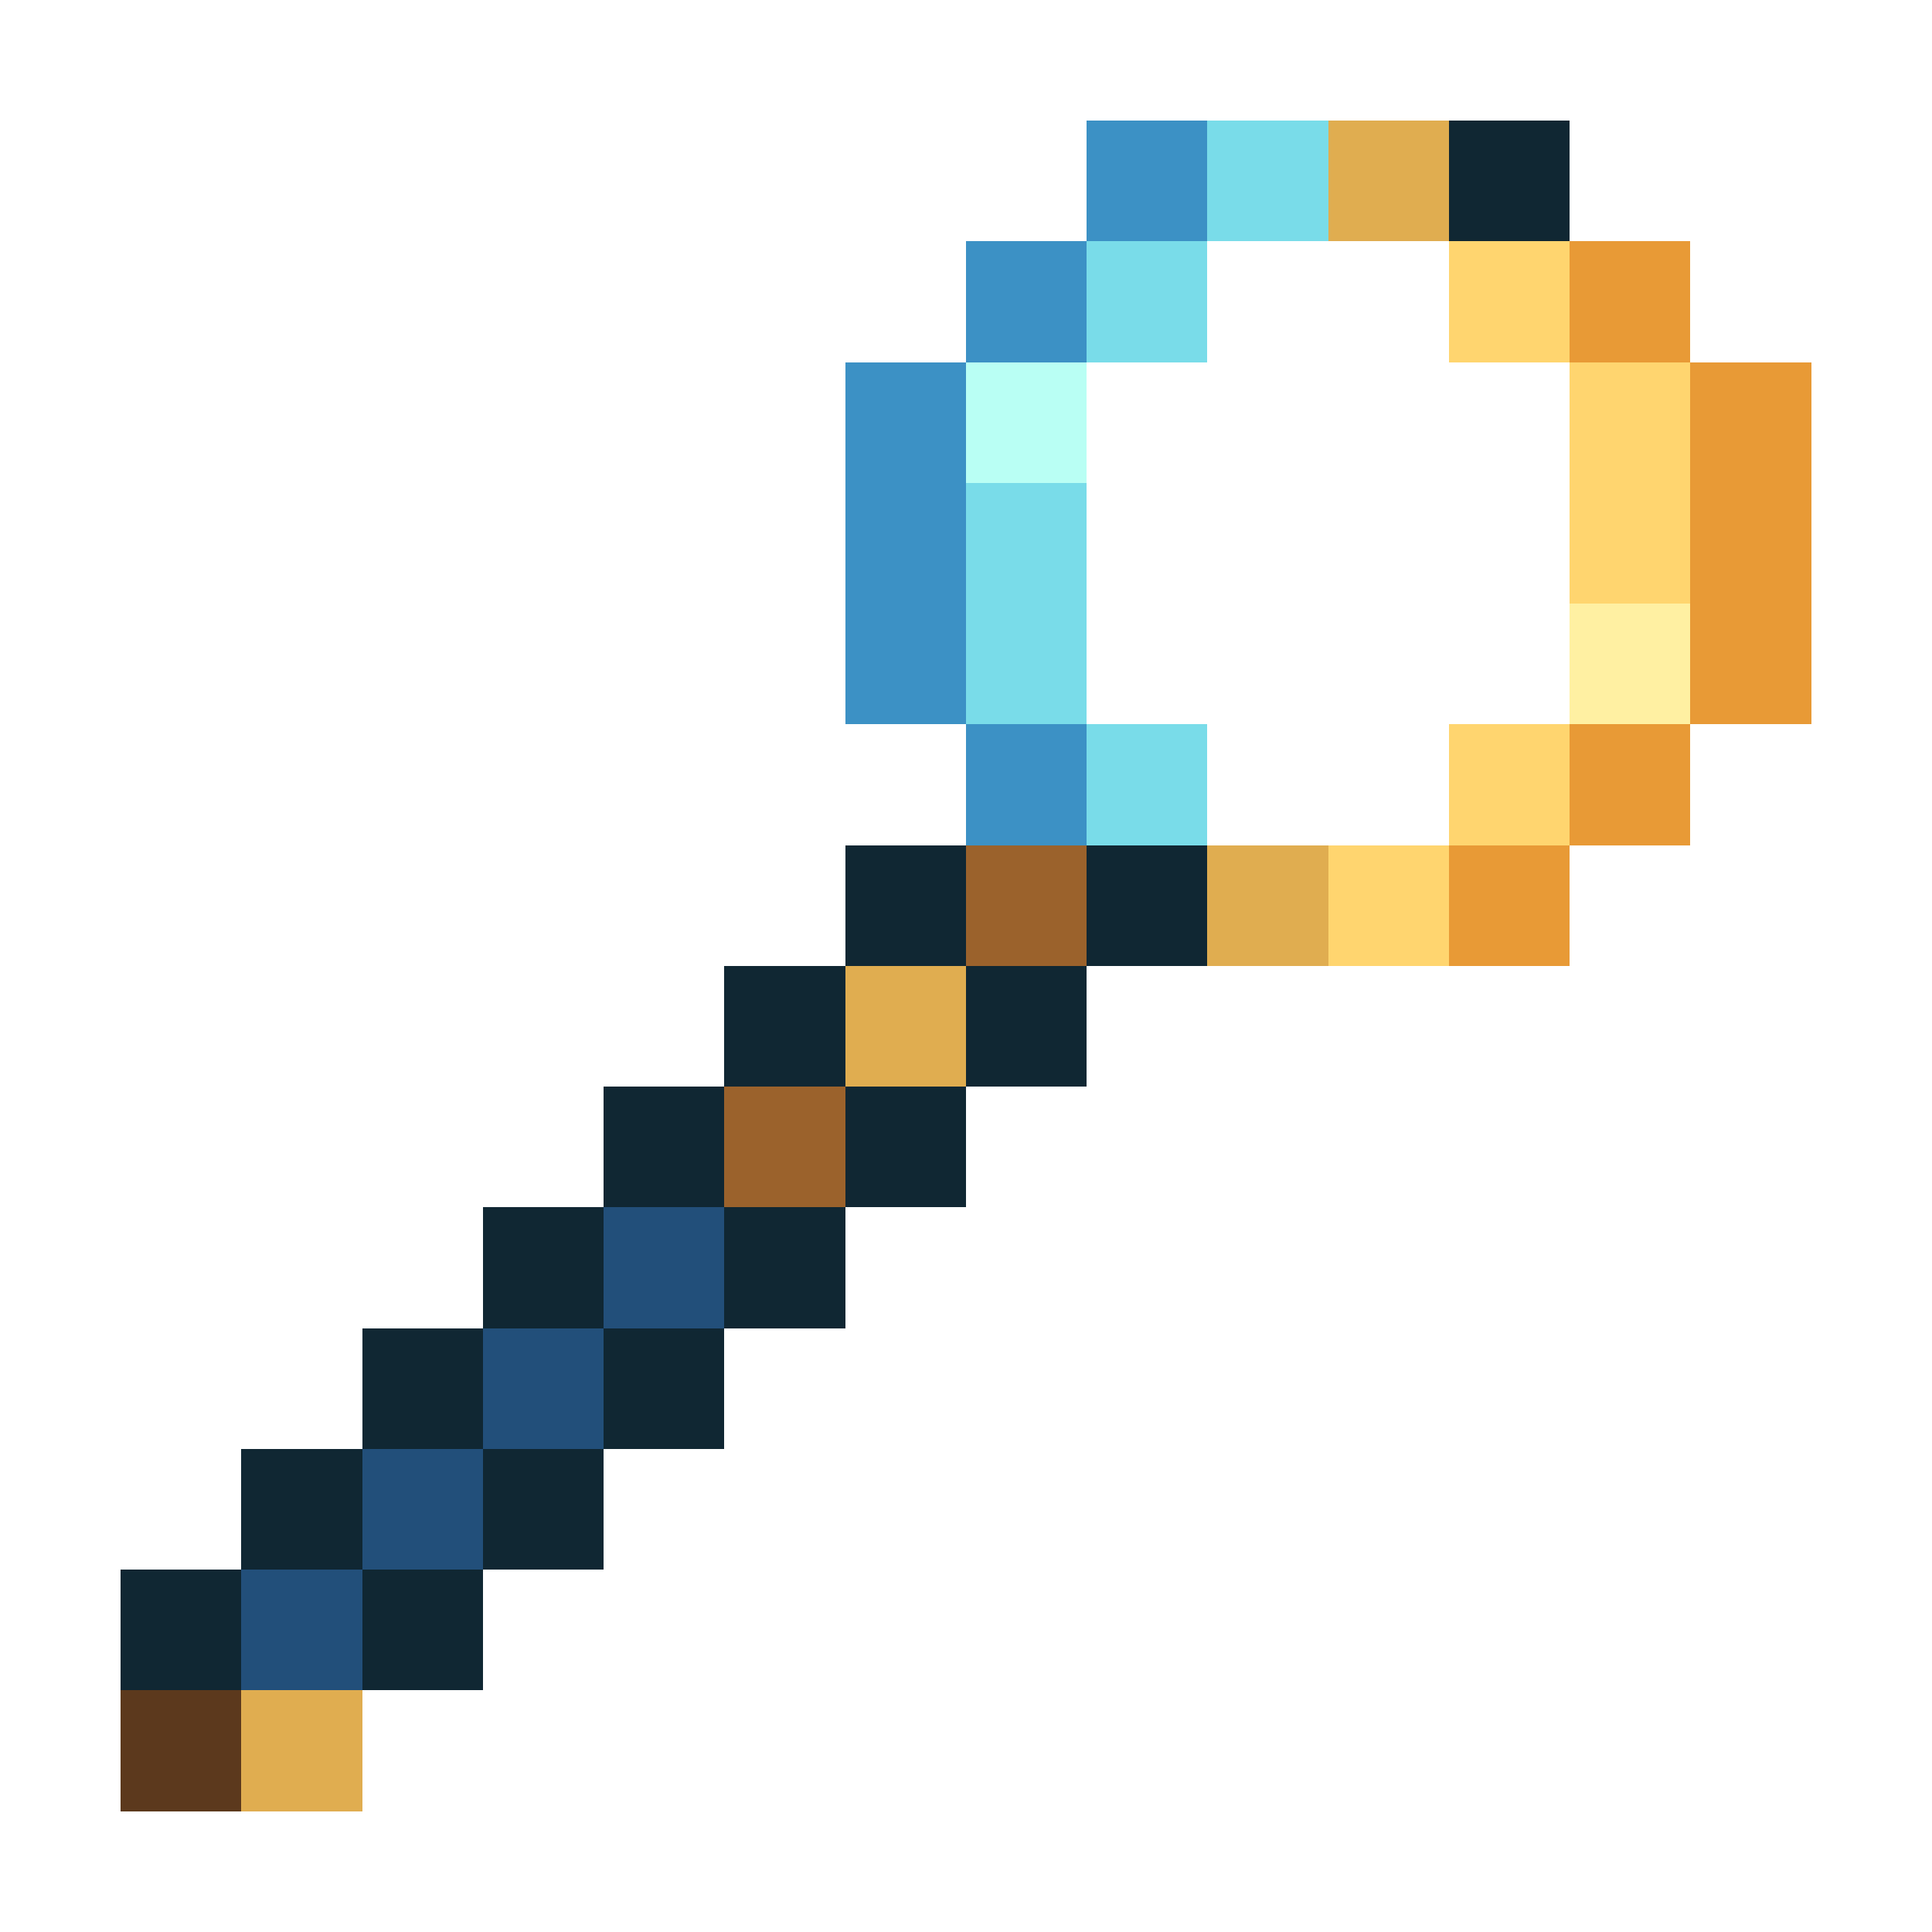
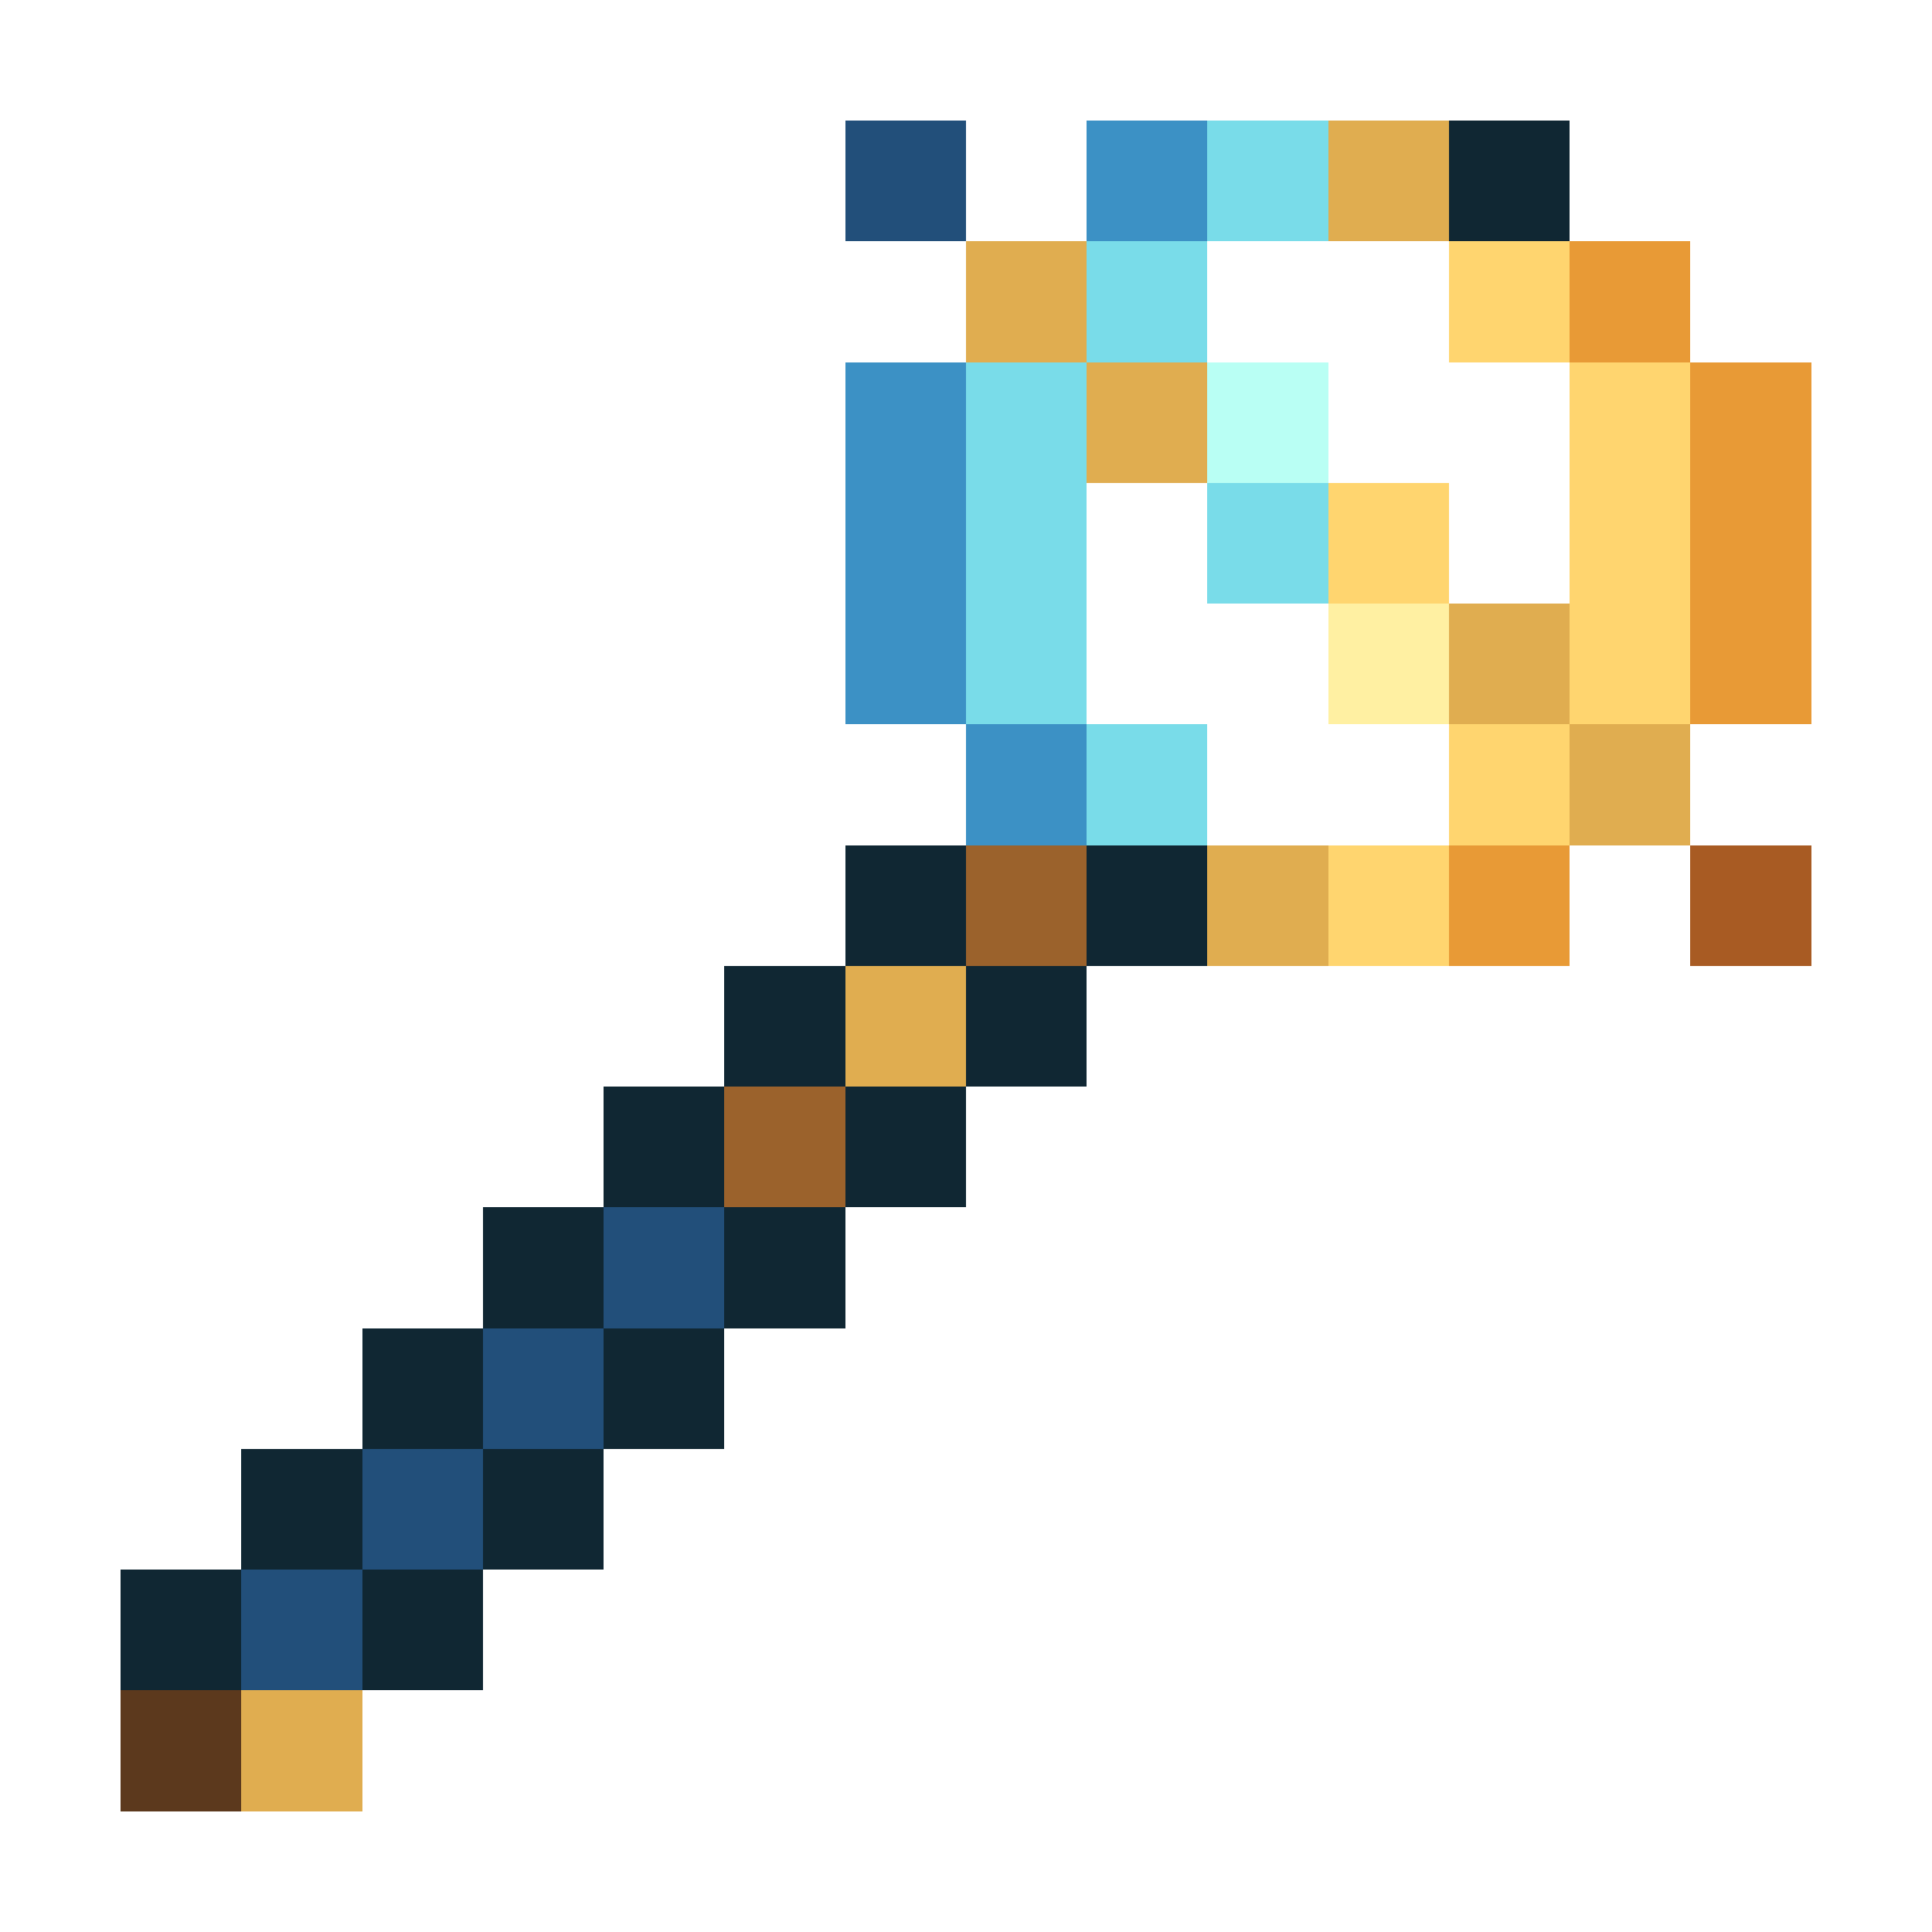
<svg xmlns="http://www.w3.org/2000/svg" width="16" height="16" viewBox="0 0 16 16" shape-rendering="crispEdges">
+   <rect x="7" y="1" width="1" height="1" fill="#224f7a" />
  <rect x="9" y="1" width="1" height="1" fill="#3c91c5" />
  <rect x="10" y="1" width="1" height="1" fill="#79dce9" />
  <rect x="11" y="1" width="1" height="1" fill="#e0ad50" />
  <rect x="12" y="1" width="1" height="1" fill="#102733" />
-   <rect x="8" y="2" width="1" height="1" fill="#3c91c5" />
+   <rect x="8" y="2" width="1" height="1" fill="#e0ad50" />
  <rect x="9" y="2" width="1" height="1" fill="#79dce9" />
  <rect x="12" y="2" width="1" height="1" fill="#ffd56f" />
  <rect x="13" y="2" width="1" height="1" fill="#e89a36" />
  <rect x="7" y="3" width="1" height="1" fill="#3c91c5" />
-   <rect x="8" y="3" width="1" height="1" fill="#b9fff4" />
+   <rect x="8" y="3" width="1" height="1" fill="#79dce9" />
+   <rect x="9" y="3" width="1" height="1" fill="#e0ad50" />
+   <rect x="10" y="3" width="1" height="1" fill="#b9fff4" />
  <rect x="13" y="3" width="1" height="1" fill="#ffd56f" />
  <rect x="14" y="3" width="1" height="1" fill="#e89a36" />
  <rect x="7" y="4" width="1" height="1" fill="#3c91c5" />
  <rect x="8" y="4" width="1" height="1" fill="#79dce9" />
+   <rect x="10" y="4" width="1" height="1" fill="#79dce9" />
+   <rect x="11" y="4" width="1" height="1" fill="#ffd56f" />
  <rect x="13" y="4" width="1" height="1" fill="#ffd56f" />
  <rect x="14" y="4" width="1" height="1" fill="#e89a36" />
  <rect x="7" y="5" width="1" height="1" fill="#3c91c5" />
  <rect x="8" y="5" width="1" height="1" fill="#79dce9" />
-   <rect x="13" y="5" width="1" height="1" fill="#fff0a2" />
+   <rect x="11" y="5" width="1" height="1" fill="#fff0a2" />
+   <rect x="12" y="5" width="1" height="1" fill="#e0ad50" />
+   <rect x="13" y="5" width="1" height="1" fill="#ffd56f" />
  <rect x="14" y="5" width="1" height="1" fill="#e89a36" />
  <rect x="8" y="6" width="1" height="1" fill="#3c91c5" />
  <rect x="9" y="6" width="1" height="1" fill="#79dce9" />
  <rect x="12" y="6" width="1" height="1" fill="#ffd56f" />
-   <rect x="13" y="6" width="1" height="1" fill="#e89a36" />
+   <rect x="13" y="6" width="1" height="1" fill="#e0ad50" />
  <rect x="7" y="7" width="1" height="1" fill="#102733" />
  <rect x="8" y="7" width="1" height="1" fill="#9b622c" />
  <rect x="9" y="7" width="1" height="1" fill="#102733" />
  <rect x="10" y="7" width="1" height="1" fill="#e0ad50" />
  <rect x="11" y="7" width="1" height="1" fill="#ffd56f" />
  <rect x="12" y="7" width="1" height="1" fill="#e89a36" />
+   <rect x="14" y="7" width="1" height="1" fill="#a85b23" />
  <rect x="6" y="8" width="1" height="1" fill="#102733" />
  <rect x="7" y="8" width="1" height="1" fill="#e0ad50" />
  <rect x="8" y="8" width="1" height="1" fill="#102733" />
  <rect x="5" y="9" width="1" height="1" fill="#102733" />
  <rect x="6" y="9" width="1" height="1" fill="#9b622c" />
  <rect x="7" y="9" width="1" height="1" fill="#102733" />
  <rect x="4" y="10" width="1" height="1" fill="#102733" />
  <rect x="5" y="10" width="1" height="1" fill="#224f7a" />
  <rect x="6" y="10" width="1" height="1" fill="#102733" />
  <rect x="3" y="11" width="1" height="1" fill="#102733" />
  <rect x="4" y="11" width="1" height="1" fill="#224f7a" />
  <rect x="5" y="11" width="1" height="1" fill="#102733" />
  <rect x="2" y="12" width="1" height="1" fill="#102733" />
  <rect x="3" y="12" width="1" height="1" fill="#224f7a" />
  <rect x="4" y="12" width="1" height="1" fill="#102733" />
  <rect x="1" y="13" width="1" height="1" fill="#102733" />
  <rect x="2" y="13" width="1" height="1" fill="#224f7a" />
  <rect x="3" y="13" width="1" height="1" fill="#102733" />
  <rect x="1" y="14" width="1" height="1" fill="#5c391d" />
  <rect x="2" y="14" width="1" height="1" fill="#e0ad50" />
</svg>
